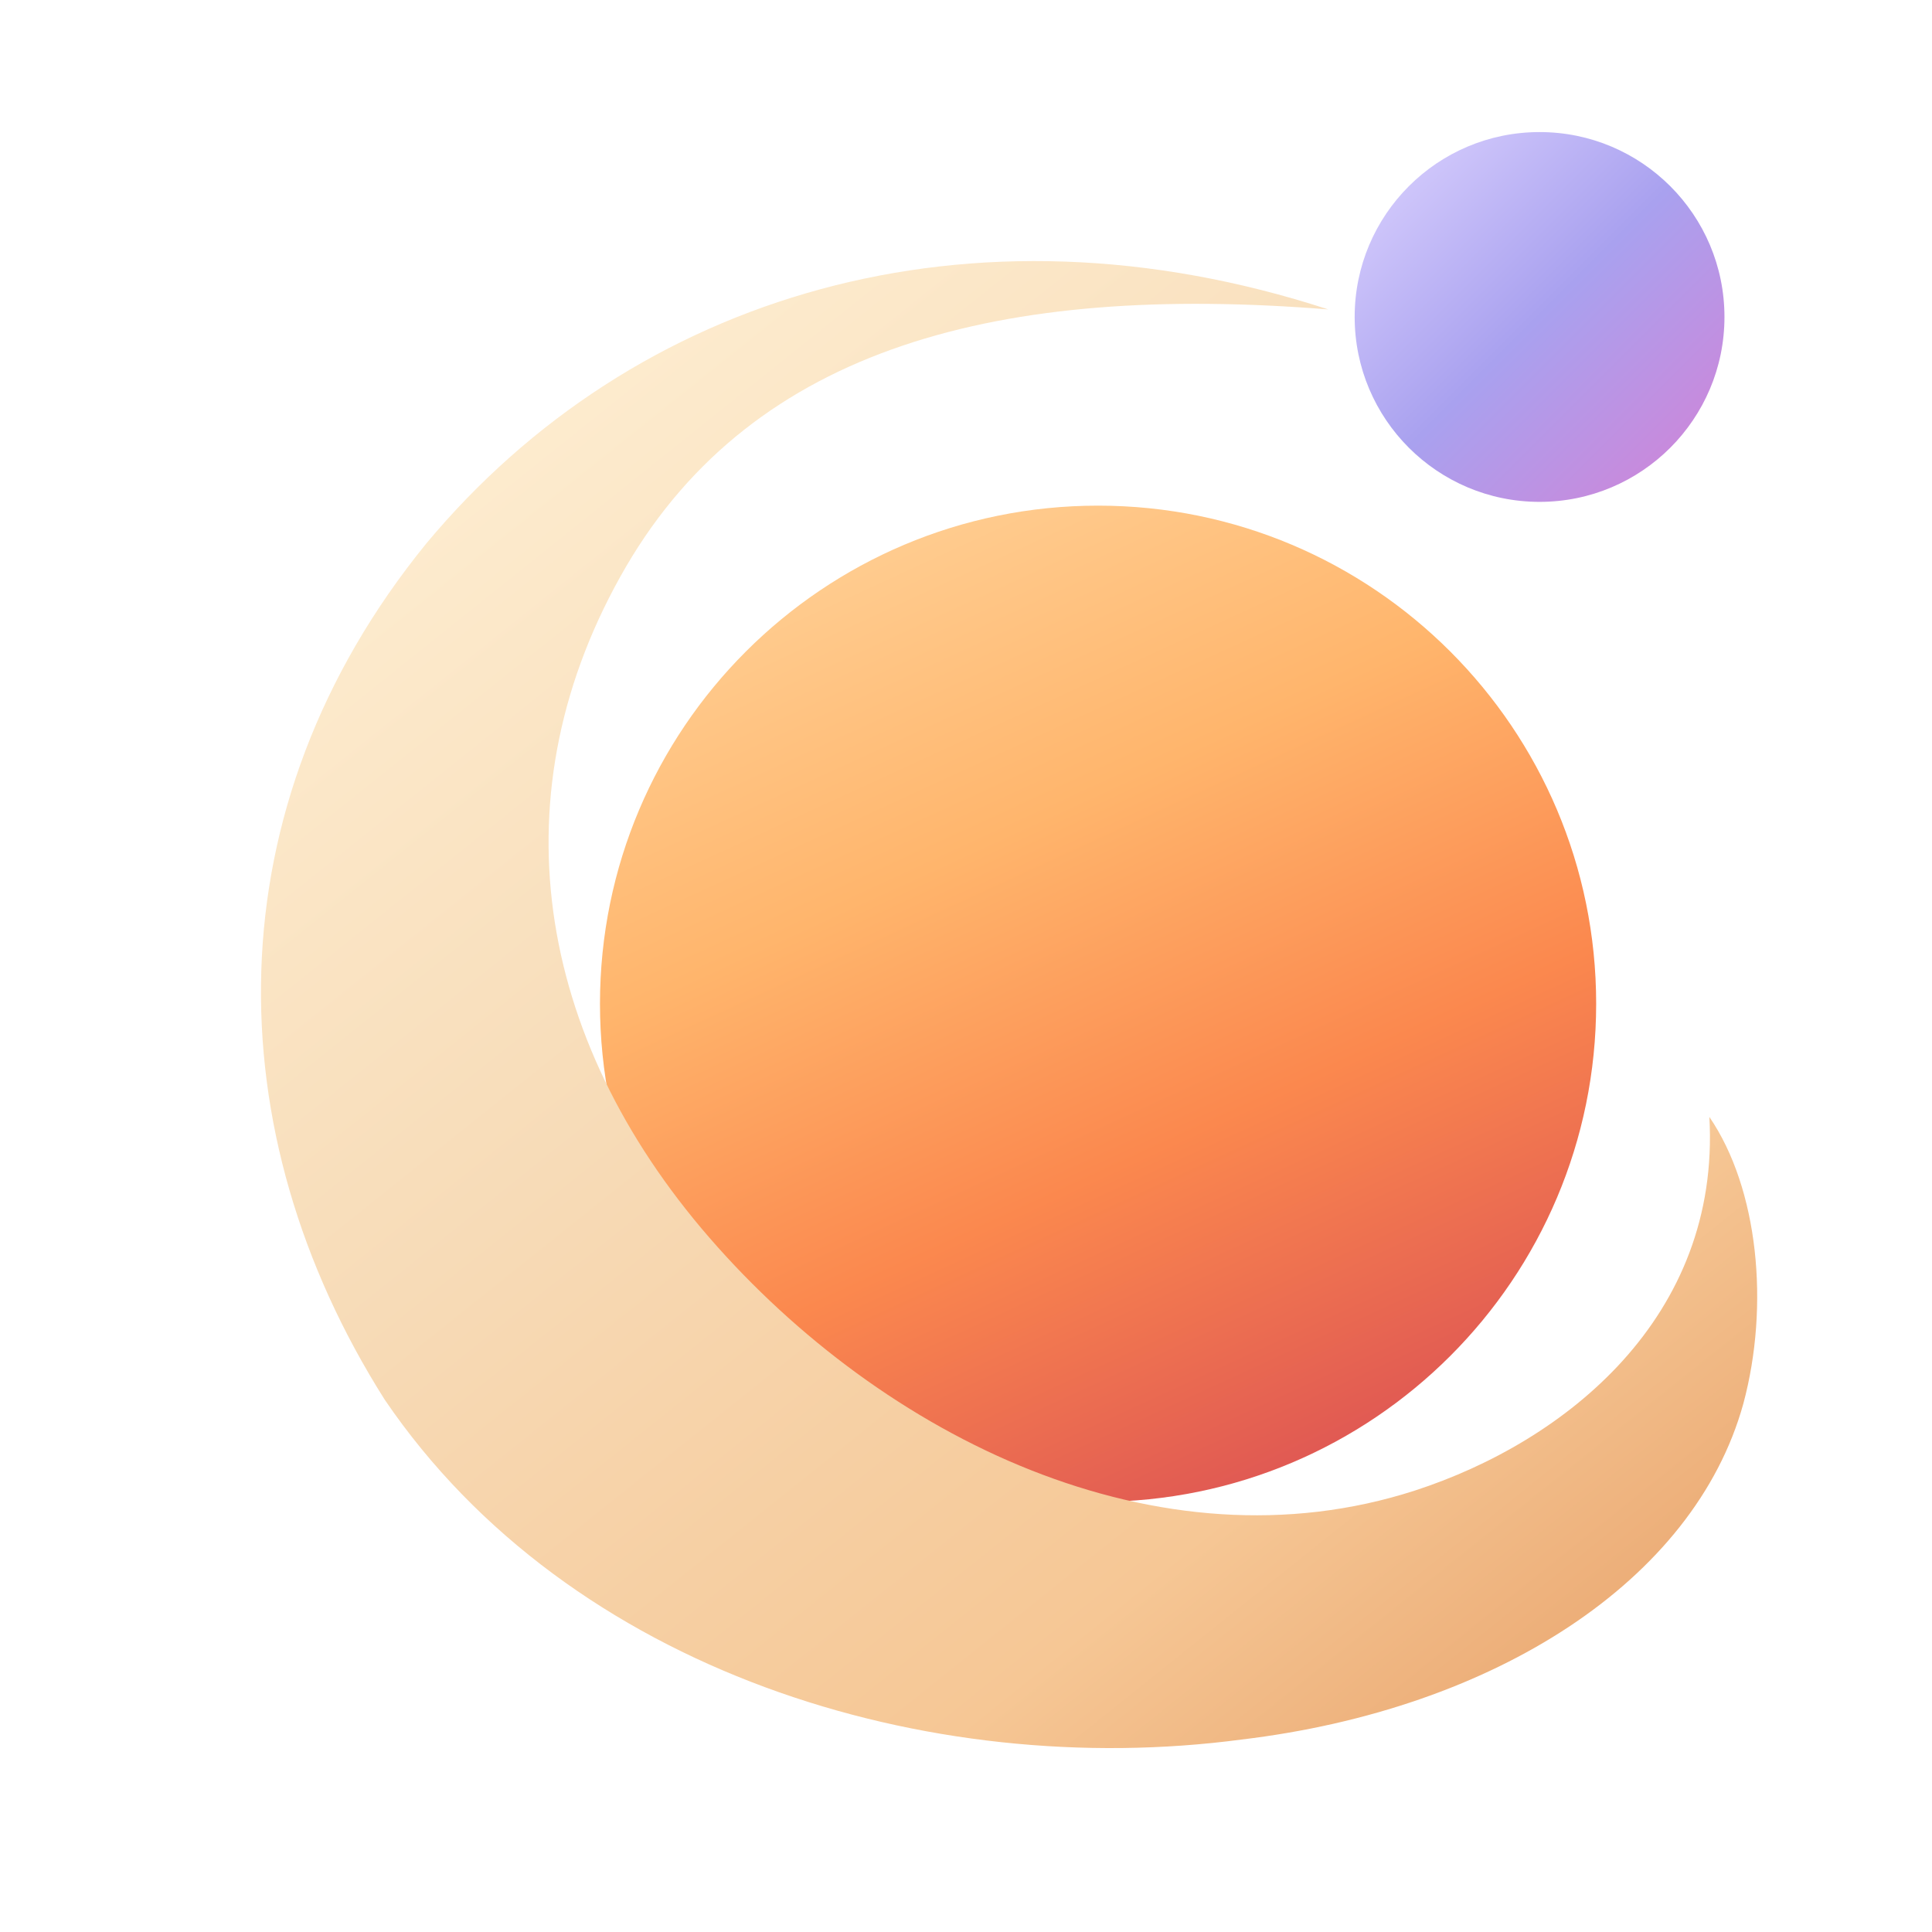
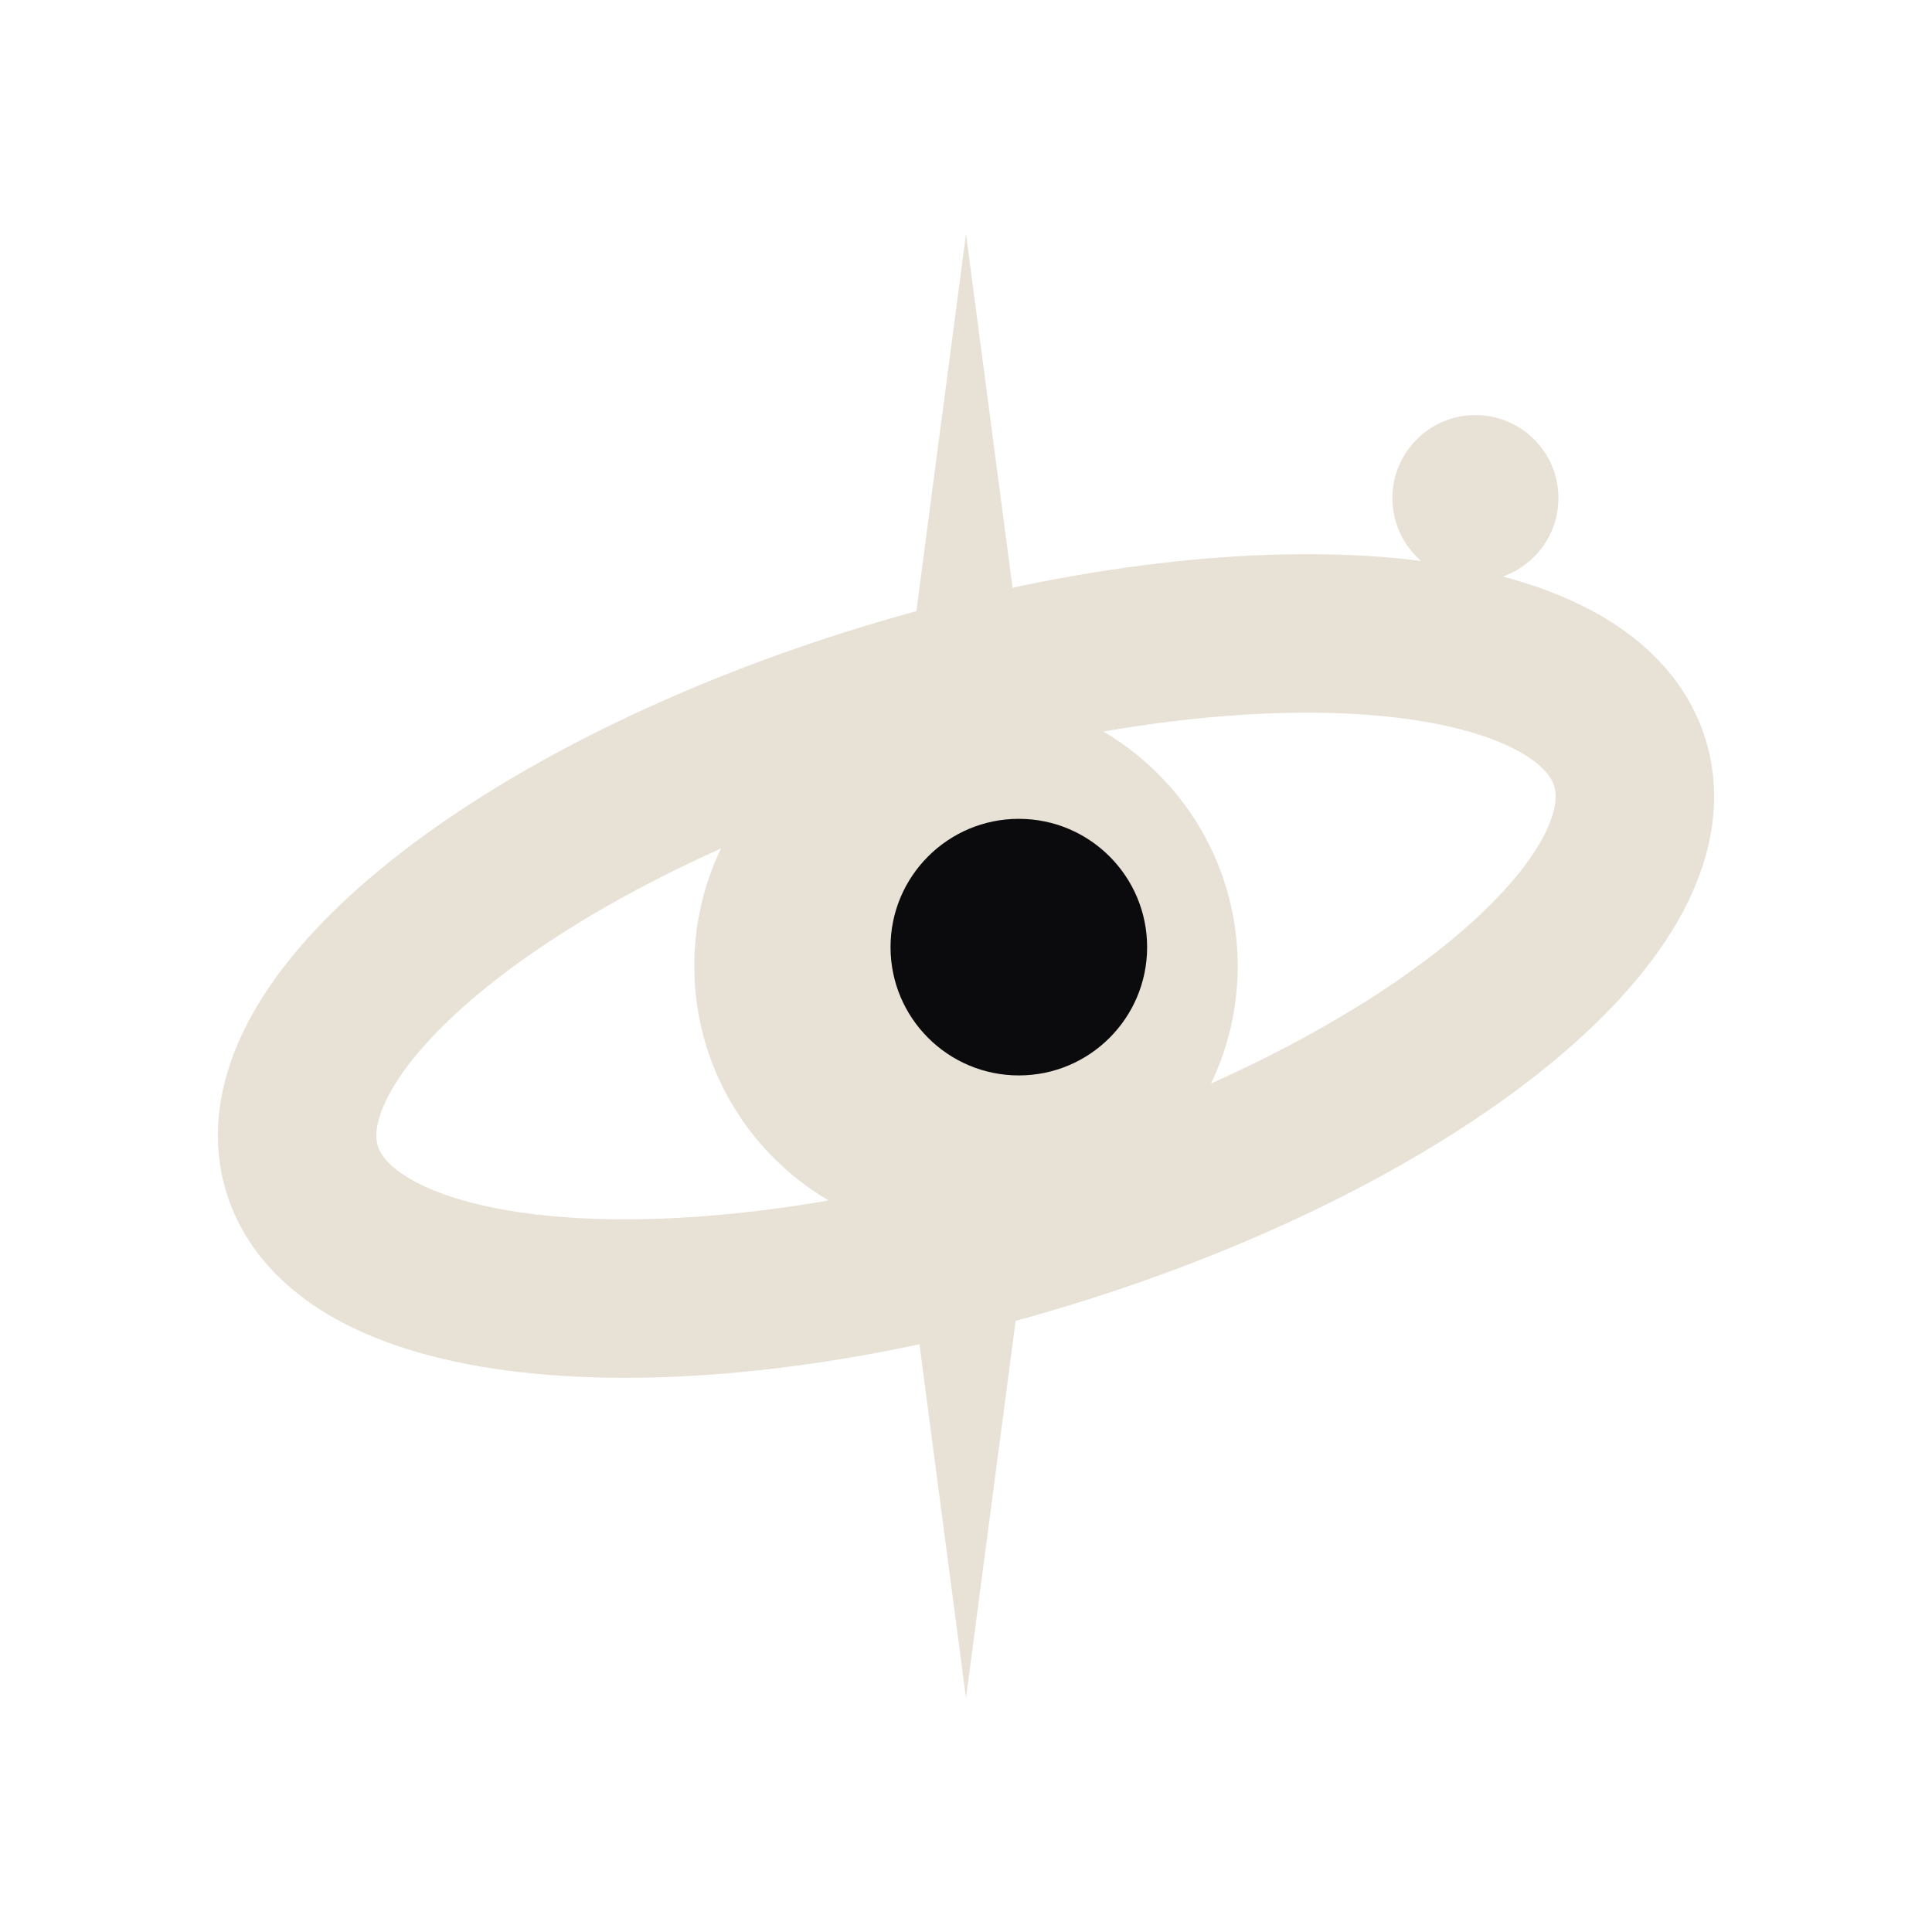
- <svg xmlns="http://www.w3.org/2000/svg" viewBox="0 0 512 512" role="img" aria-labelledby="anevum-orbit-title">
-   <defs>
-     <linearGradient id="orbitRibbon" x1=".1" y1="0" x2=".9" y2="1">
-       <stop offset="0" stop-color="#fff1d6" />
-       <stop offset=".42" stop-color="#f7dbb7" />
-       <stop offset=".78" stop-color="#f6c795" />
-       <stop offset="1" stop-color="#e9a56e" />
-     </linearGradient>
-     <linearGradient id="planetGlow" x1=".2" y1="0" x2=".66" y2="1">
-       <stop offset="0" stop-color="#ffd197" />
-       <stop offset=".35" stop-color="#ffb56c" />
-       <stop offset=".67" stop-color="#fb884e" />
-       <stop offset="1" stop-color="#df5753" />
-     </linearGradient>
-     <linearGradient id="purplePlanet" x1="0" y1="0" x2="1" y2="1">
-       <stop offset="0" stop-color="#ddd4ff" />
-       <stop offset=".50" stop-color="#a9a1ef" />
-       <stop offset="1" stop-color="#d481d5" />
-     </linearGradient>
-     <linearGradient id="innerBronze" x1="0" y1="0" x2="1" y2="1">
-       <stop offset="0" stop-color="#8f6a62" />
-       <stop offset=".6" stop-color="#49302d" />
-       <stop offset="1" stop-color="#b98467" />
-     </linearGradient>
-     <linearGradient id="rightBronze" x1="0" y1="0" x2=".9" y2="1">
-       <stop offset="0" stop-color="#332524" />
-       <stop offset="1" stop-color="#af7555" />
-     </linearGradient>
-   </defs>
-   <circle cx="291" cy="266" r="132" fill="url(#planetGlow)" />
-   <circle cx="408" cy="84" r="49" fill="url(#purplePlanet)" />
-   <path d="M352 82 C257 51 168 78 113 144 C56 214 57 300 102 371 C151 443 246 472 329 461 C396 453 449 419 462 372 C469 346 466 315 453 296 C456 349 415 382 375 395 C307 417 234 381 188 328 C142 275 131 210 166 150 C200 92 265 75 352 82Z" fill="url(#orbitRibbon)" />
+ <svg xmlns="http://www.w3.org/2000/svg" viewBox="0 0 512 512" role="img" aria-labelledby="anevum-orbital-title">
+   <ellipse cx="256" cy="256" rx="184" ry="73" transform="rotate(-17 256 256)" fill="none" stroke="#e8e1d6" stroke-width="42" stroke-linecap="round" />
+   <path d="M256 62 276 214 326 256 276 298 256 450 236 298 186 256 236 214Z" fill="#e8e1d6" />
+   <circle cx="256" cy="256" r="72" fill="#e8e1d6" />
+   <circle cx="270" cy="251" r="34" fill="#0b0b0d" />
+   <circle cx="391" cy="132" r="22" fill="#e8e1d6" />
</svg>
